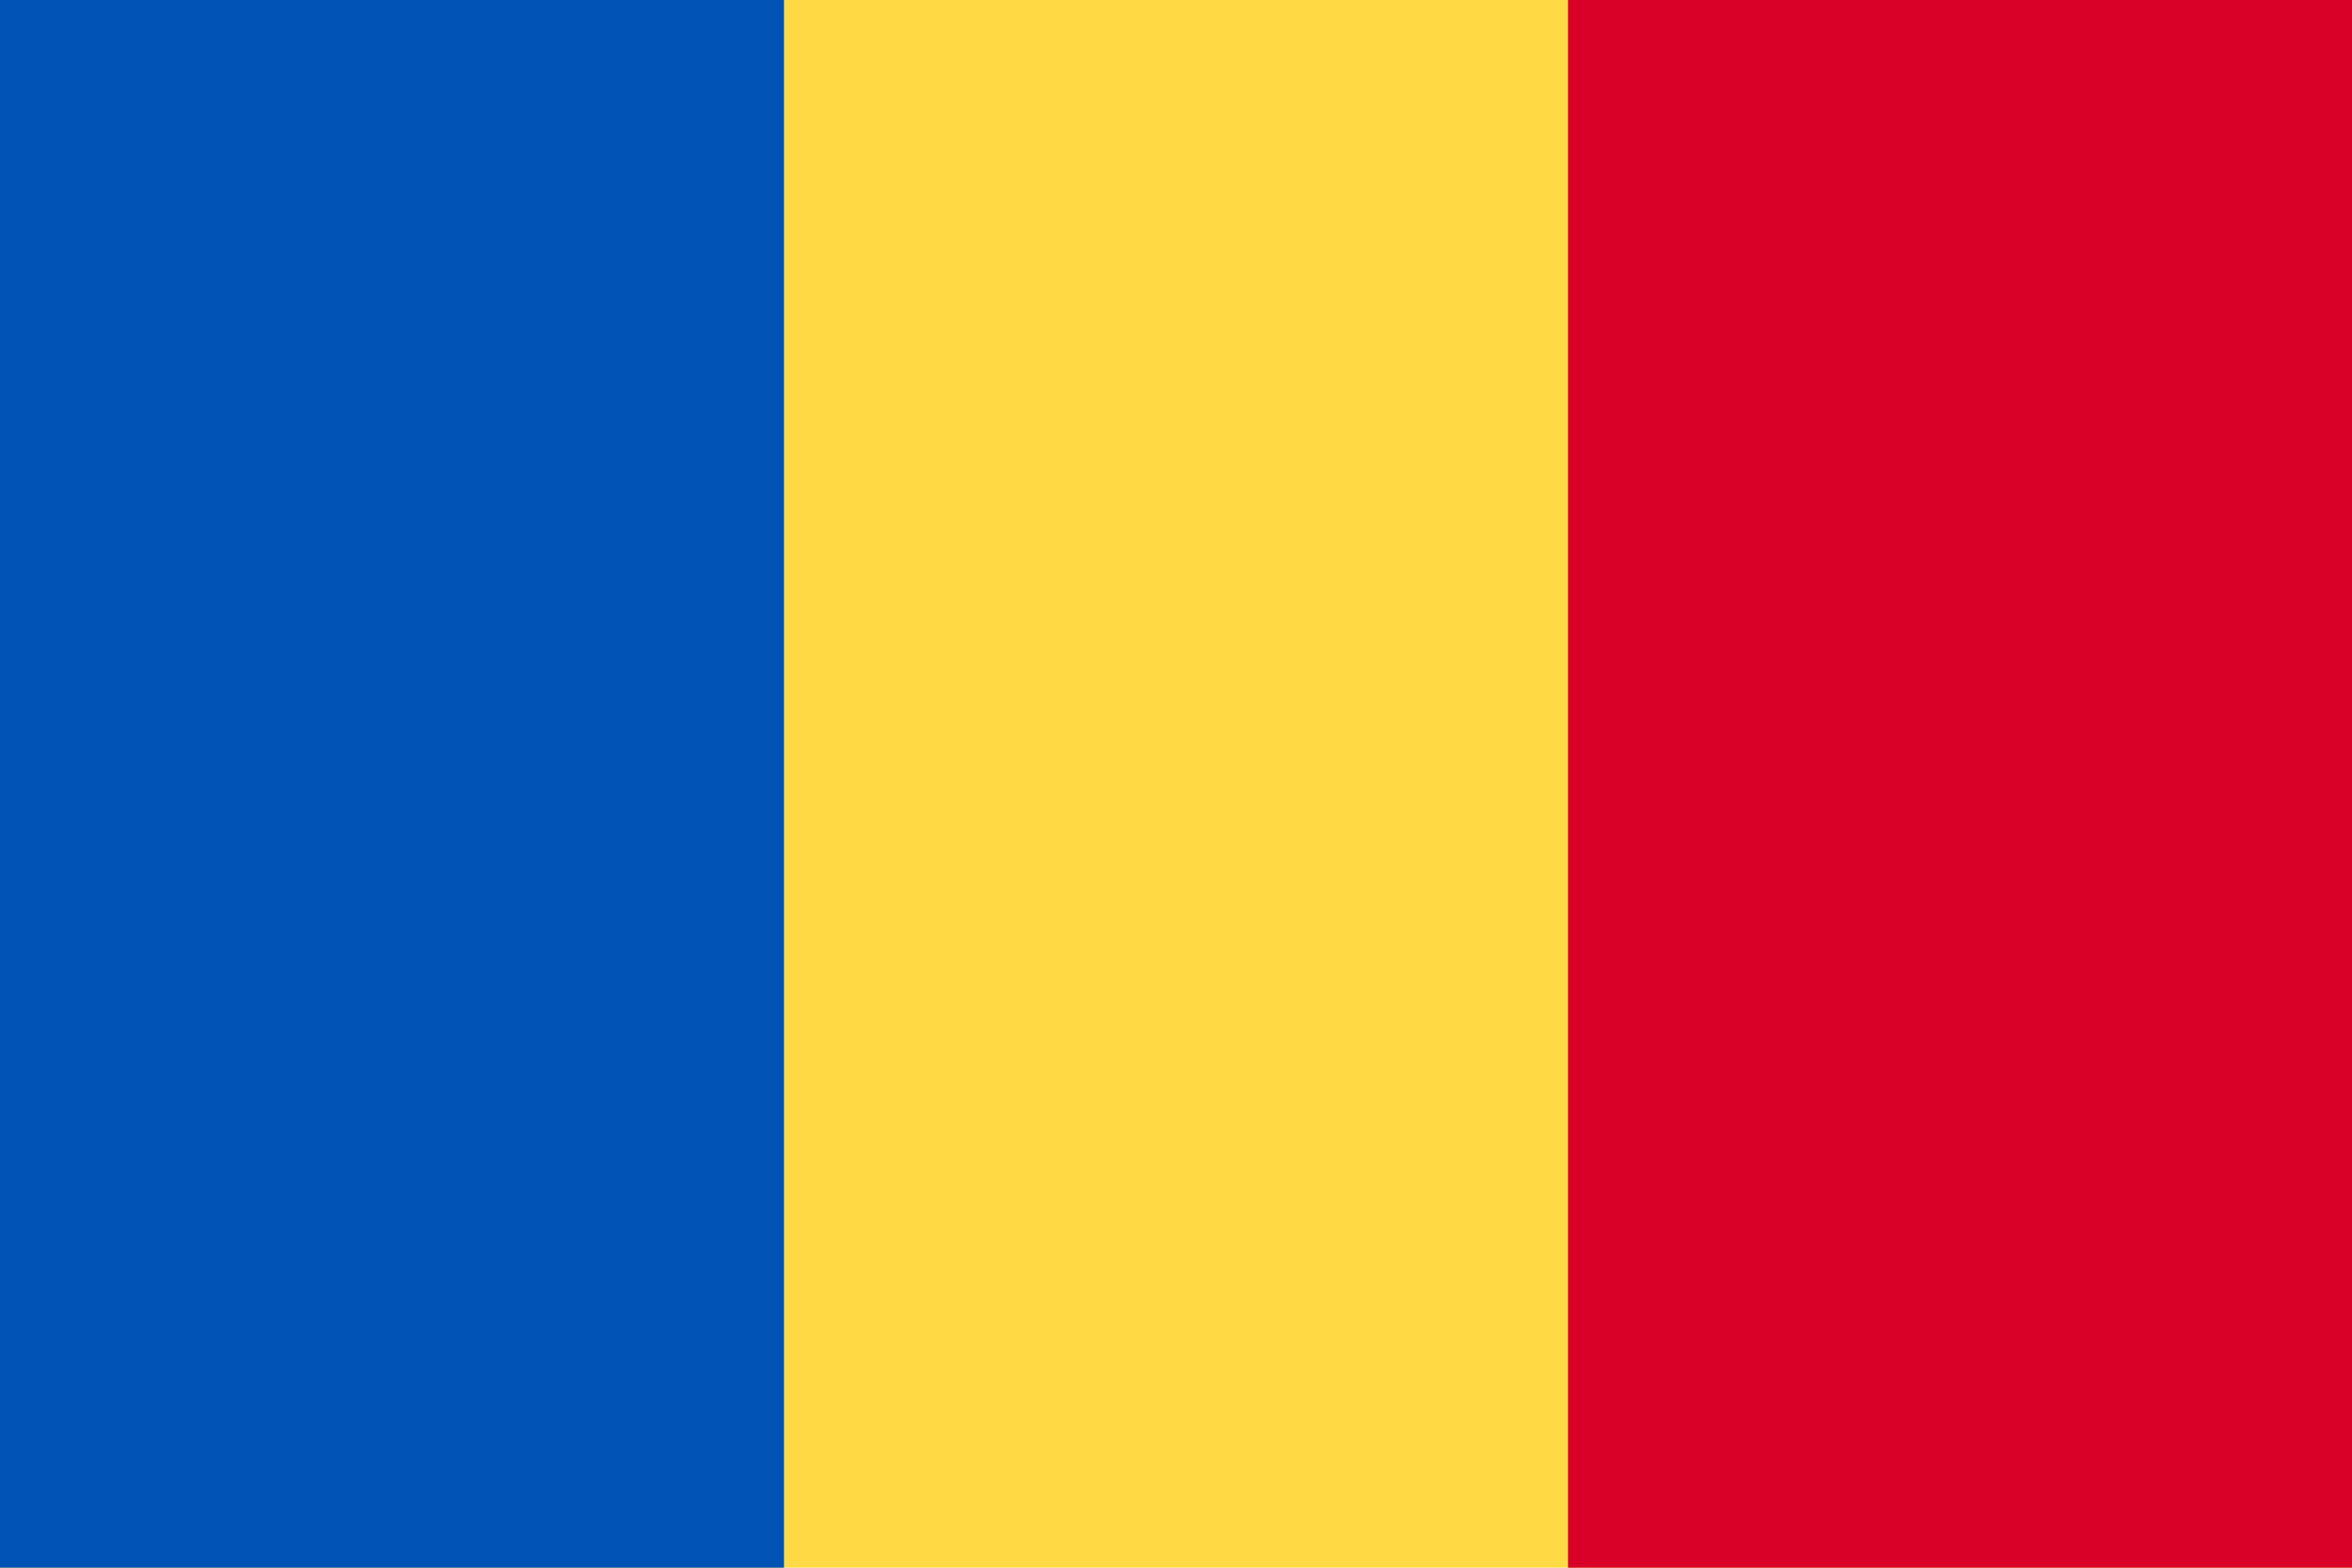
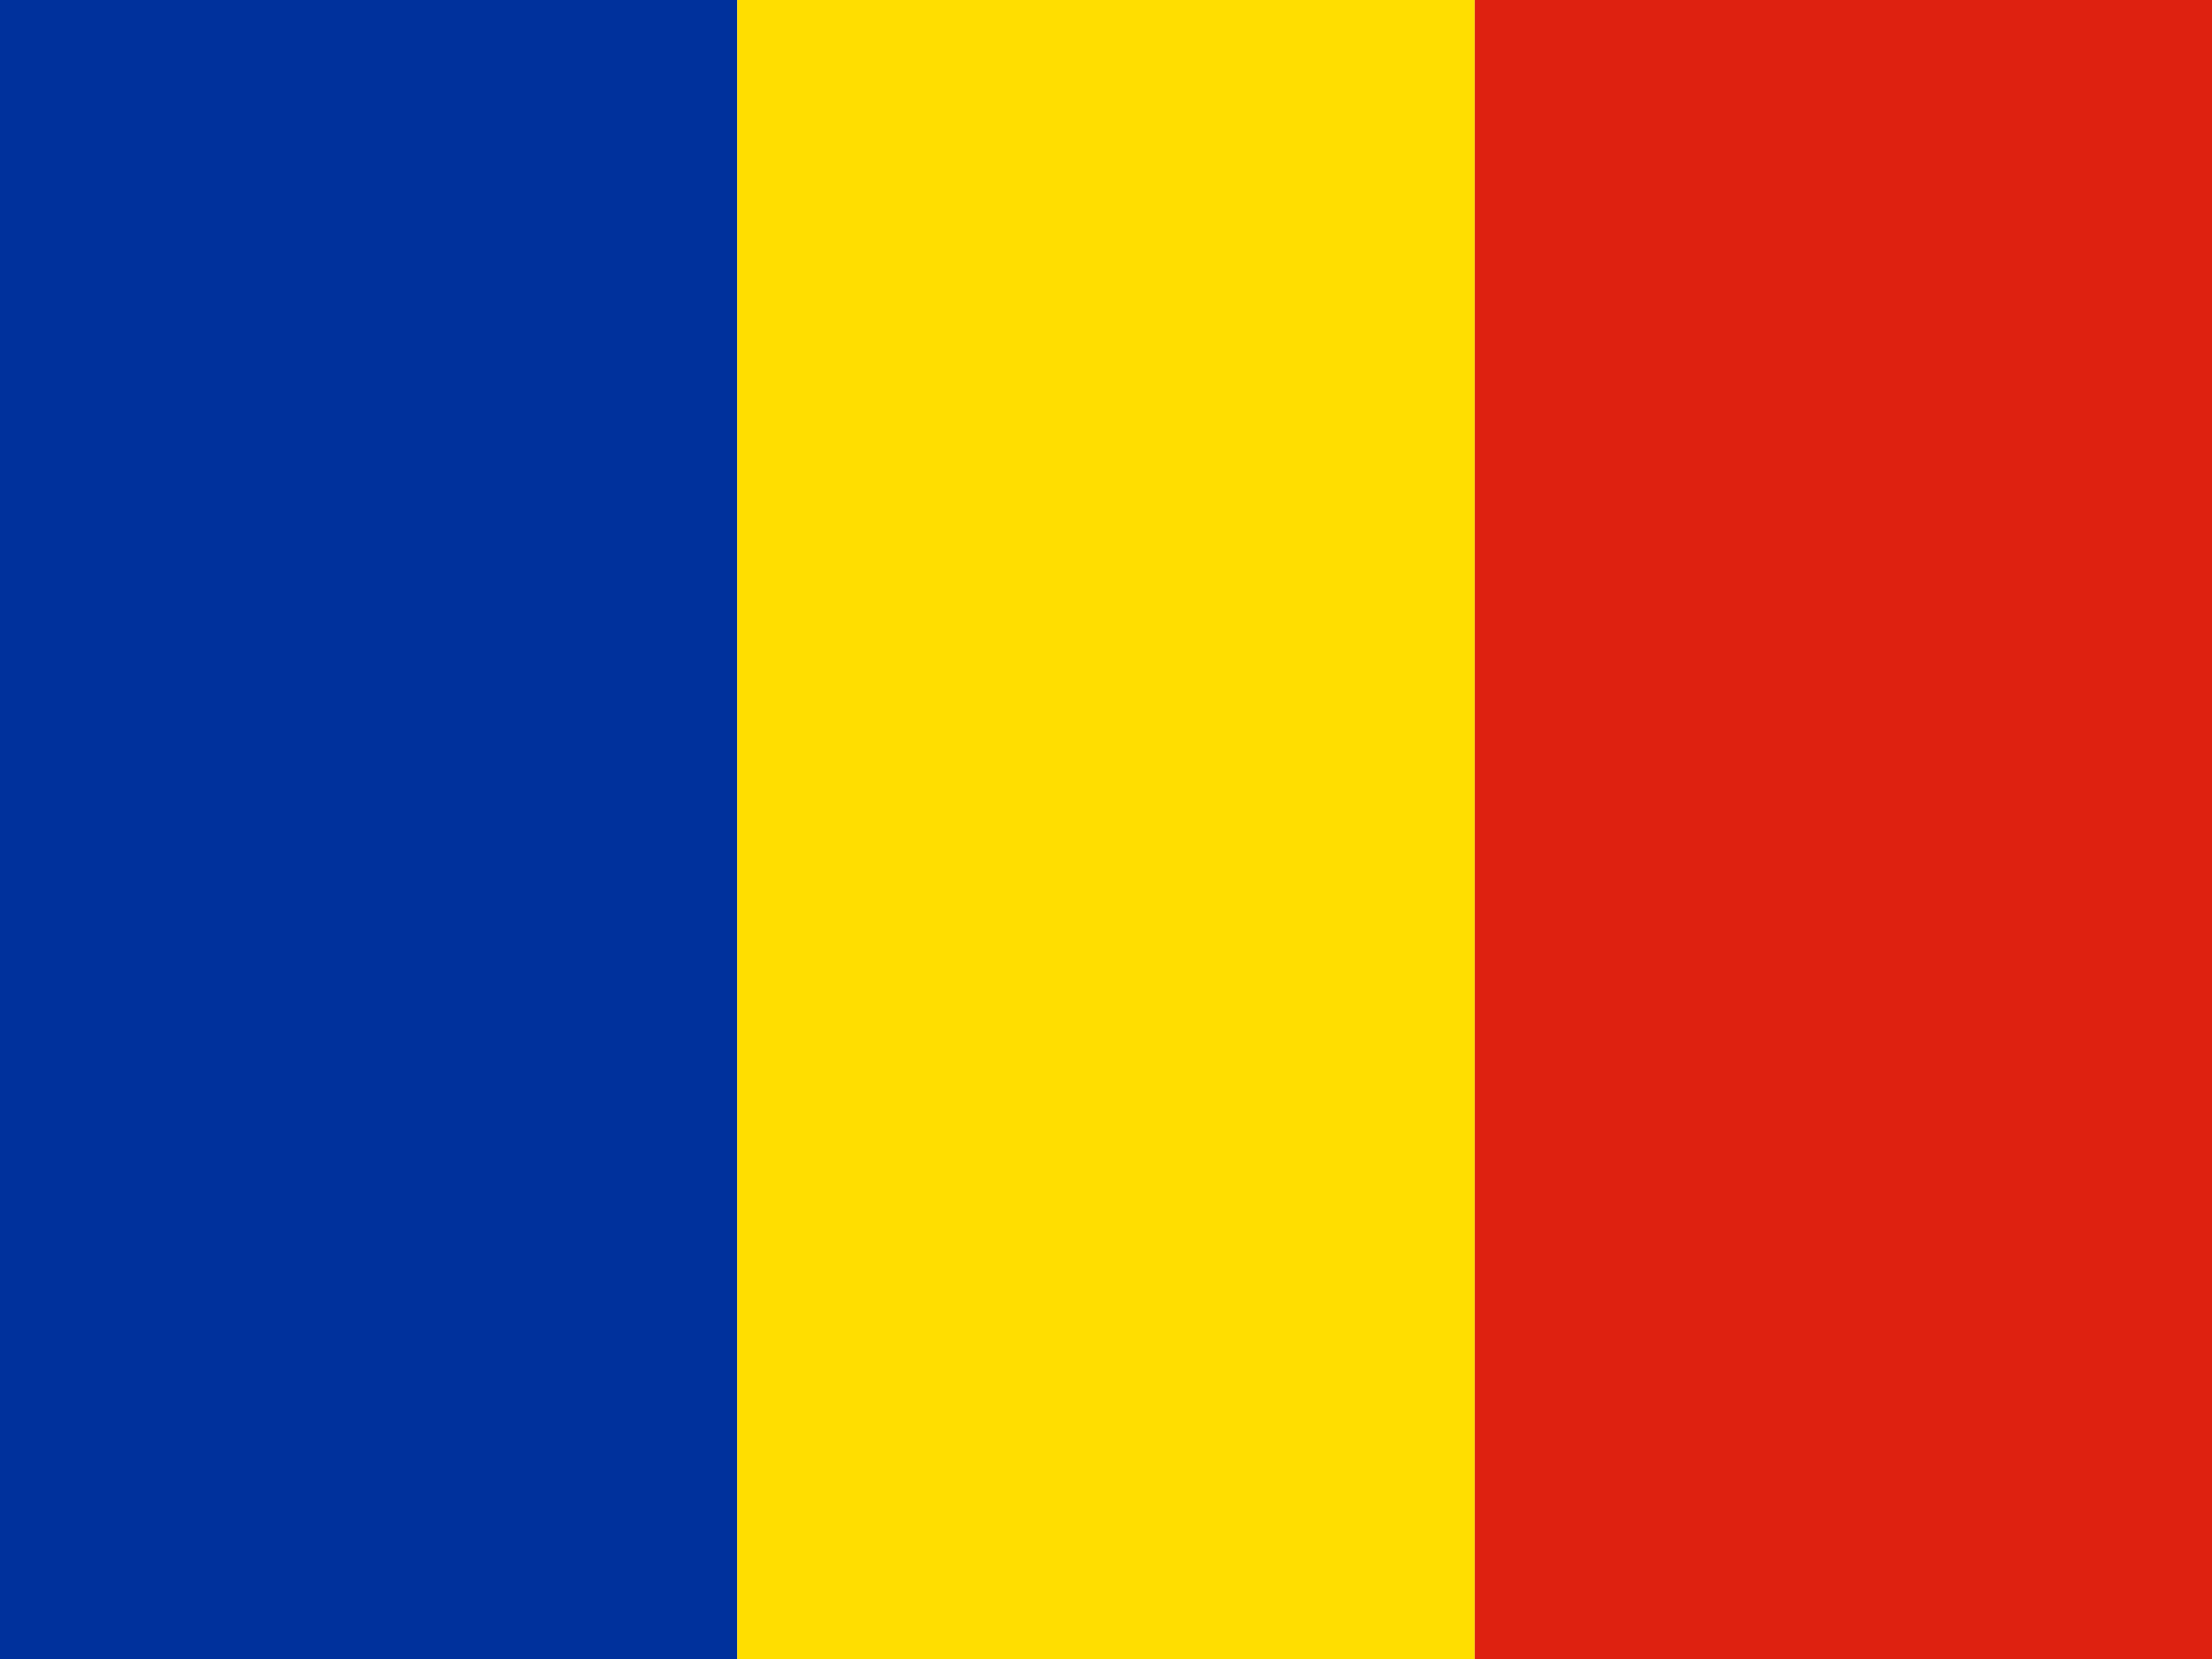
- <svg xmlns="http://www.w3.org/2000/svg" width="513" height="342" viewBox="0 0 513 342" fill="none">
-   <g clip-path="url(#clip0_974_6095)">
-     <path d="M0 -0.002H513V341.991H0V-0.002Z" fill="#FFDA44" />
-     <path d="M0 -0.002H170.996V342.002H0V-0.002Z" fill="#0052B4" />
-     <path d="M342.004 -0.002H513V342.002H342.004V-0.002Z" fill="#D80027" />
+ <svg xmlns="http://www.w3.org/2000/svg" id="flag-icons-ro" viewBox="0 0 640 480">
+   <g fill-rule="evenodd" stroke-width="1pt">
+     <path fill="#00319c" d="M0 0h213.3v480H0z" />
+     <path fill="#ffde00" d="M213.3 0h213.4v480H213.3z" />
+     <path fill="#de2110" d="M426.7 0H640v480H426.7z" />
  </g>
-   <defs>
-     <clipPath id="clip0_974_6095">
-       <rect width="513" height="342" fill="white" />
-     </clipPath>
-   </defs>
</svg>
